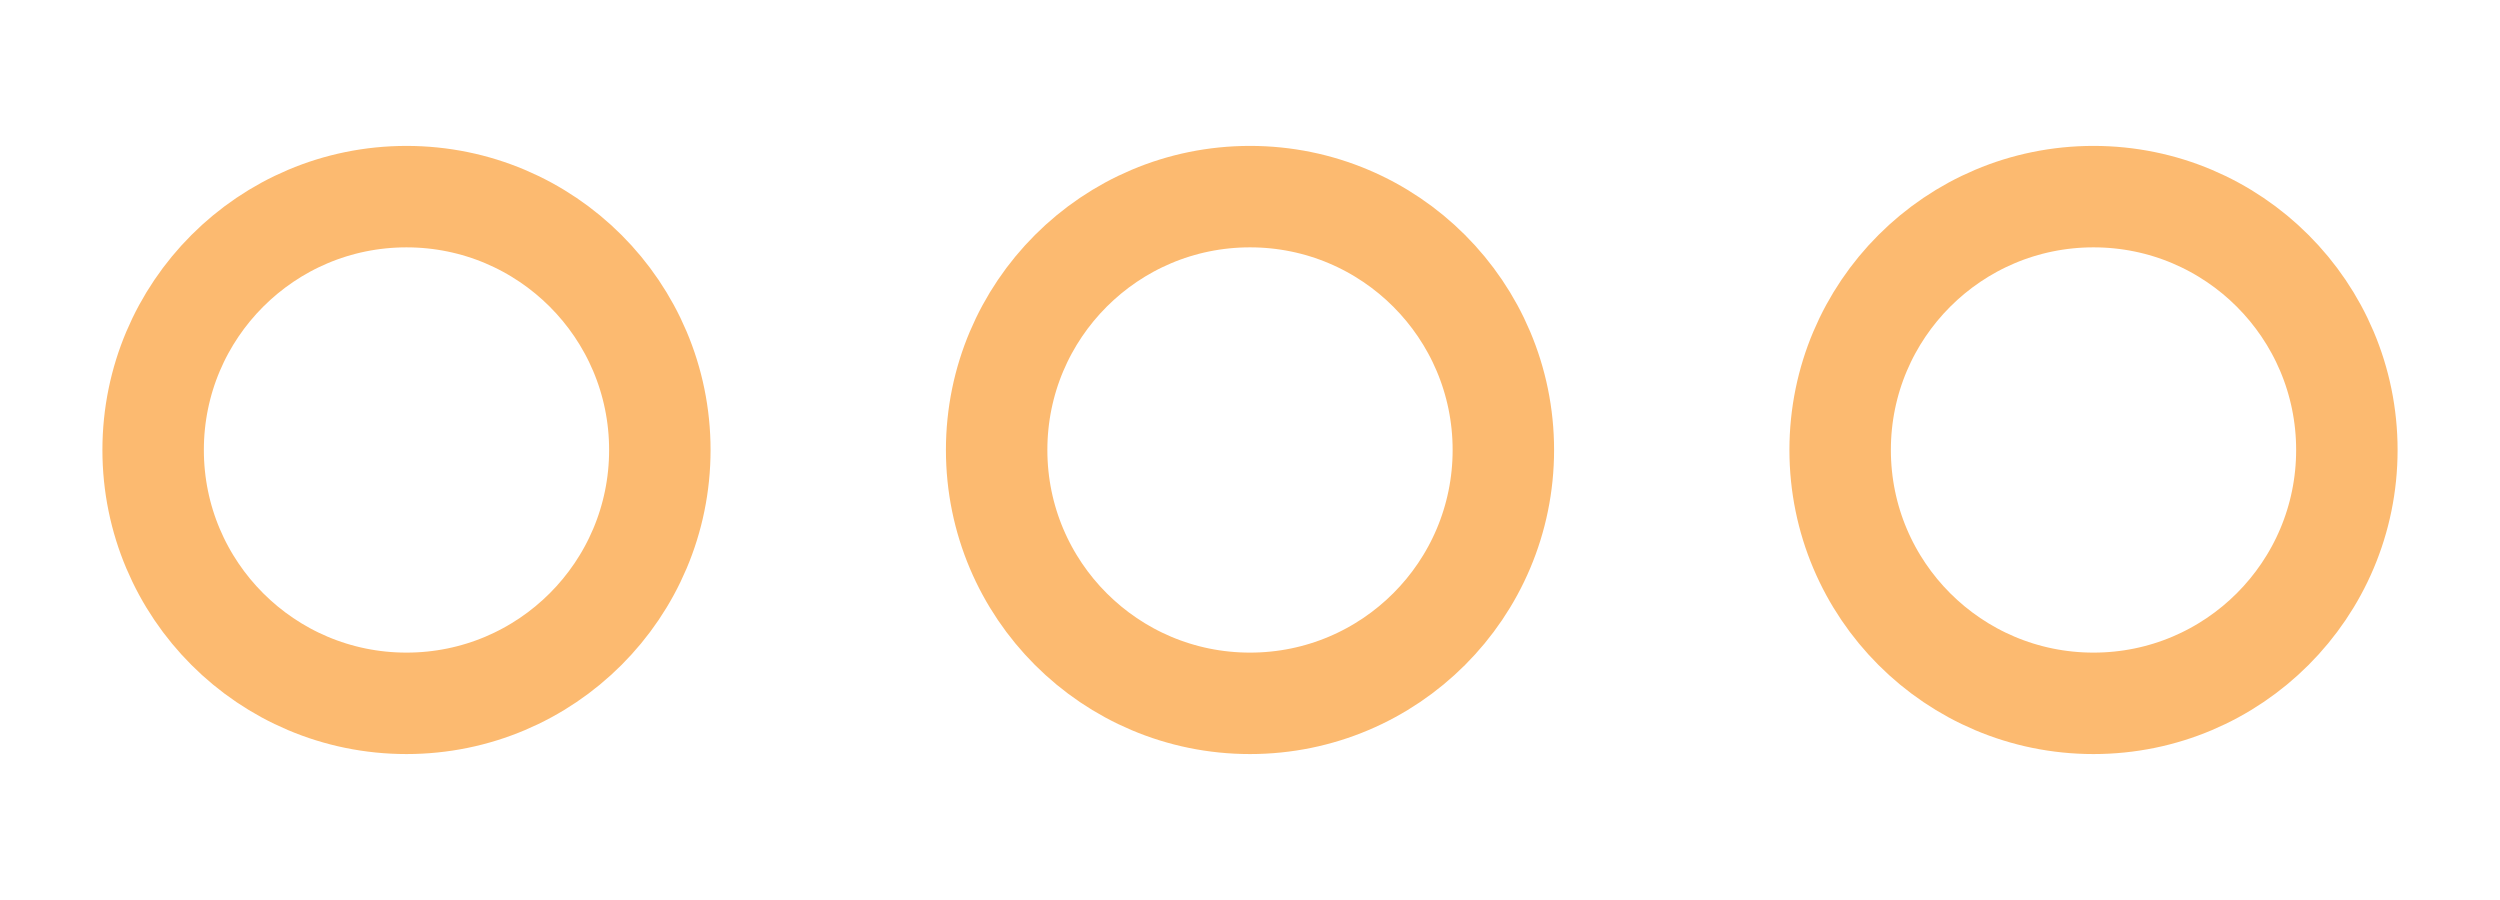
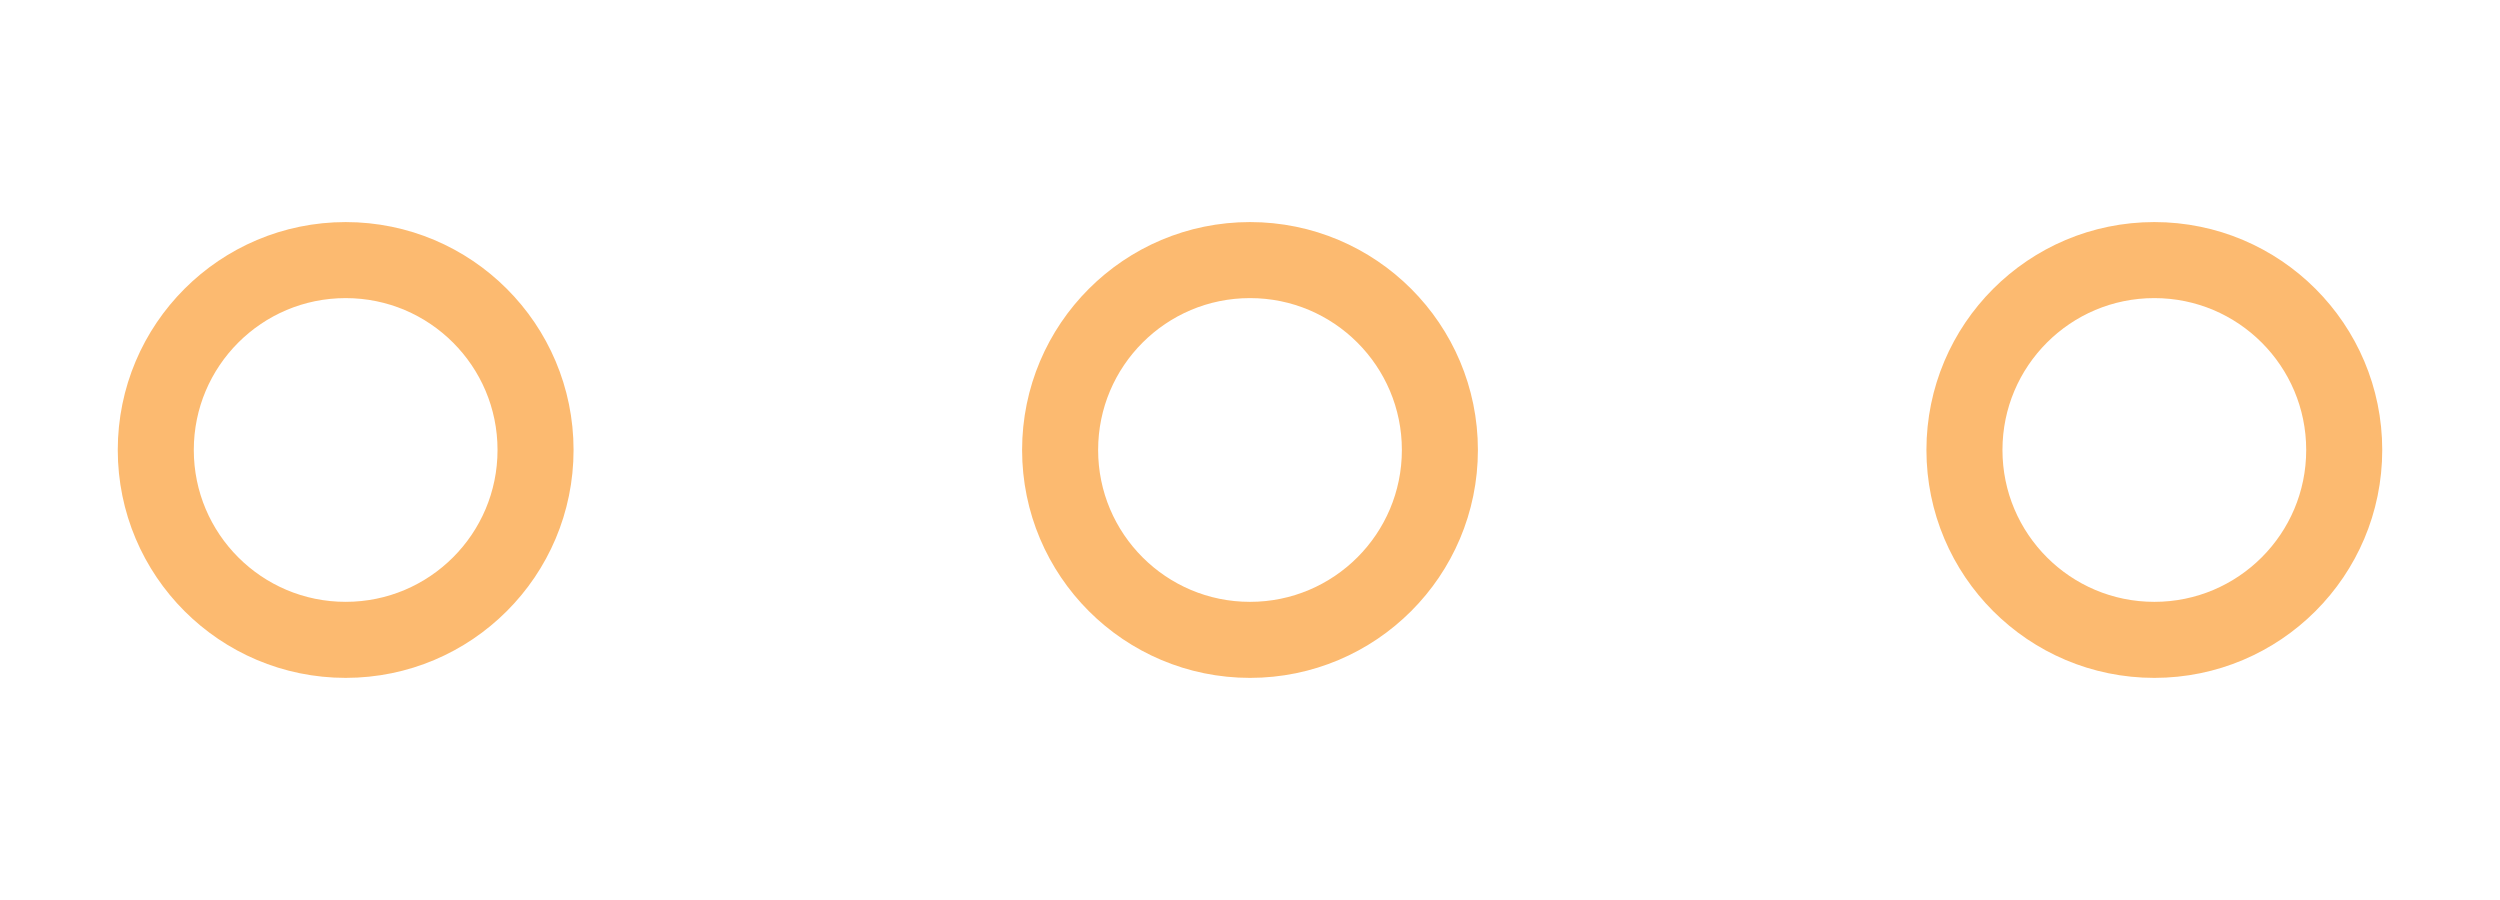
<svg xmlns="http://www.w3.org/2000/svg" version="1.1" id="Layer_1" x="0px" y="0px" width="400px" height="143.993px" viewBox="0 0 400 143.993" enable-background="new 0 0 400 143.993" xml:space="preserve">
  <g>
-     <circle fill="none" stroke="#FCBA70" stroke-width="16.231" stroke-miterlimit="10" cx="200" cy="71.997" r="40.537" />
-     <circle fill="none" stroke="#FCBA70" stroke-width="16.231" stroke-miterlimit="10" cx="334.961" cy="71.997" r="40.537" />
-     <circle fill="none" stroke="#FCBA70" stroke-width="16.231" stroke-miterlimit="10" cx="65.038" cy="71.997" r="40.536" />
+     <circle fill="none" stroke="#FCBA70" stroke-width="12.165" stroke-miterlimit="10" cx="200" cy="71.996" r="30.382" />
+     <circle fill="none" stroke="#FCBA70" stroke-width="12.165" stroke-miterlimit="10" cx="344.693" cy="71.996" r="30.382" />
+     <circle fill="none" stroke="#FCBA70" stroke-width="12.165" stroke-miterlimit="10" cx="55.306" cy="71.996" r="30.381" />
  </g>
</svg>
